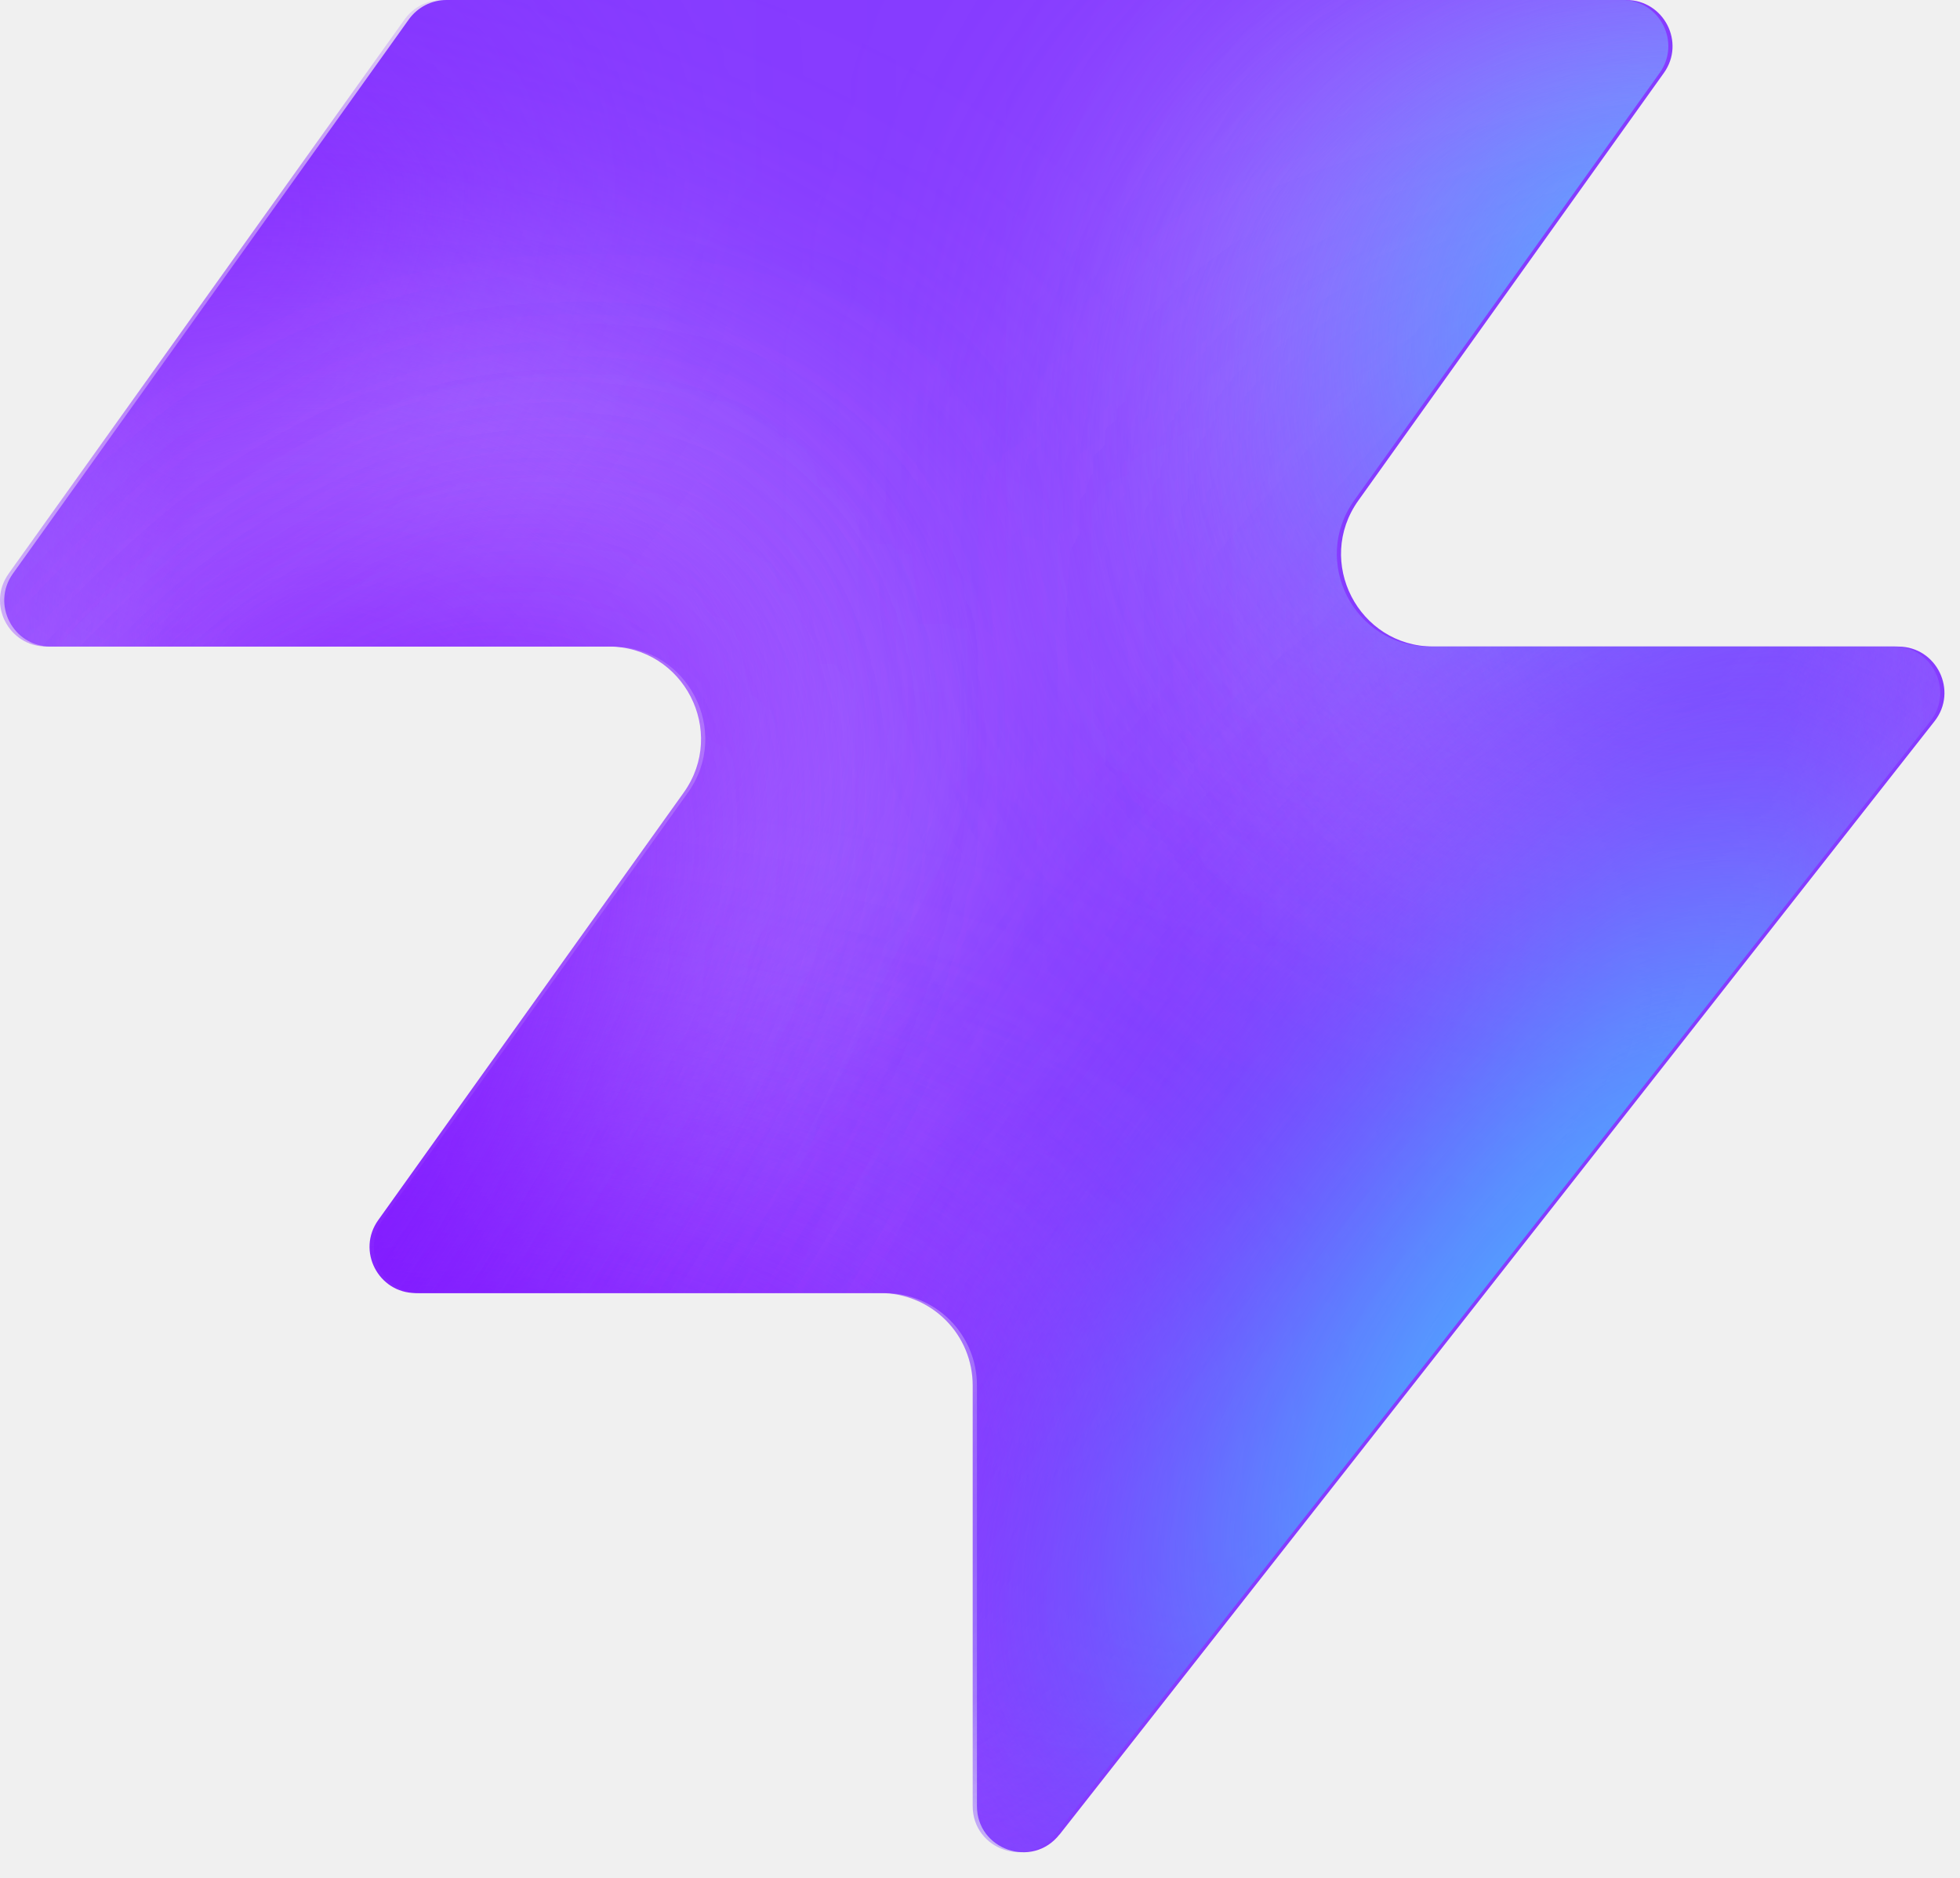
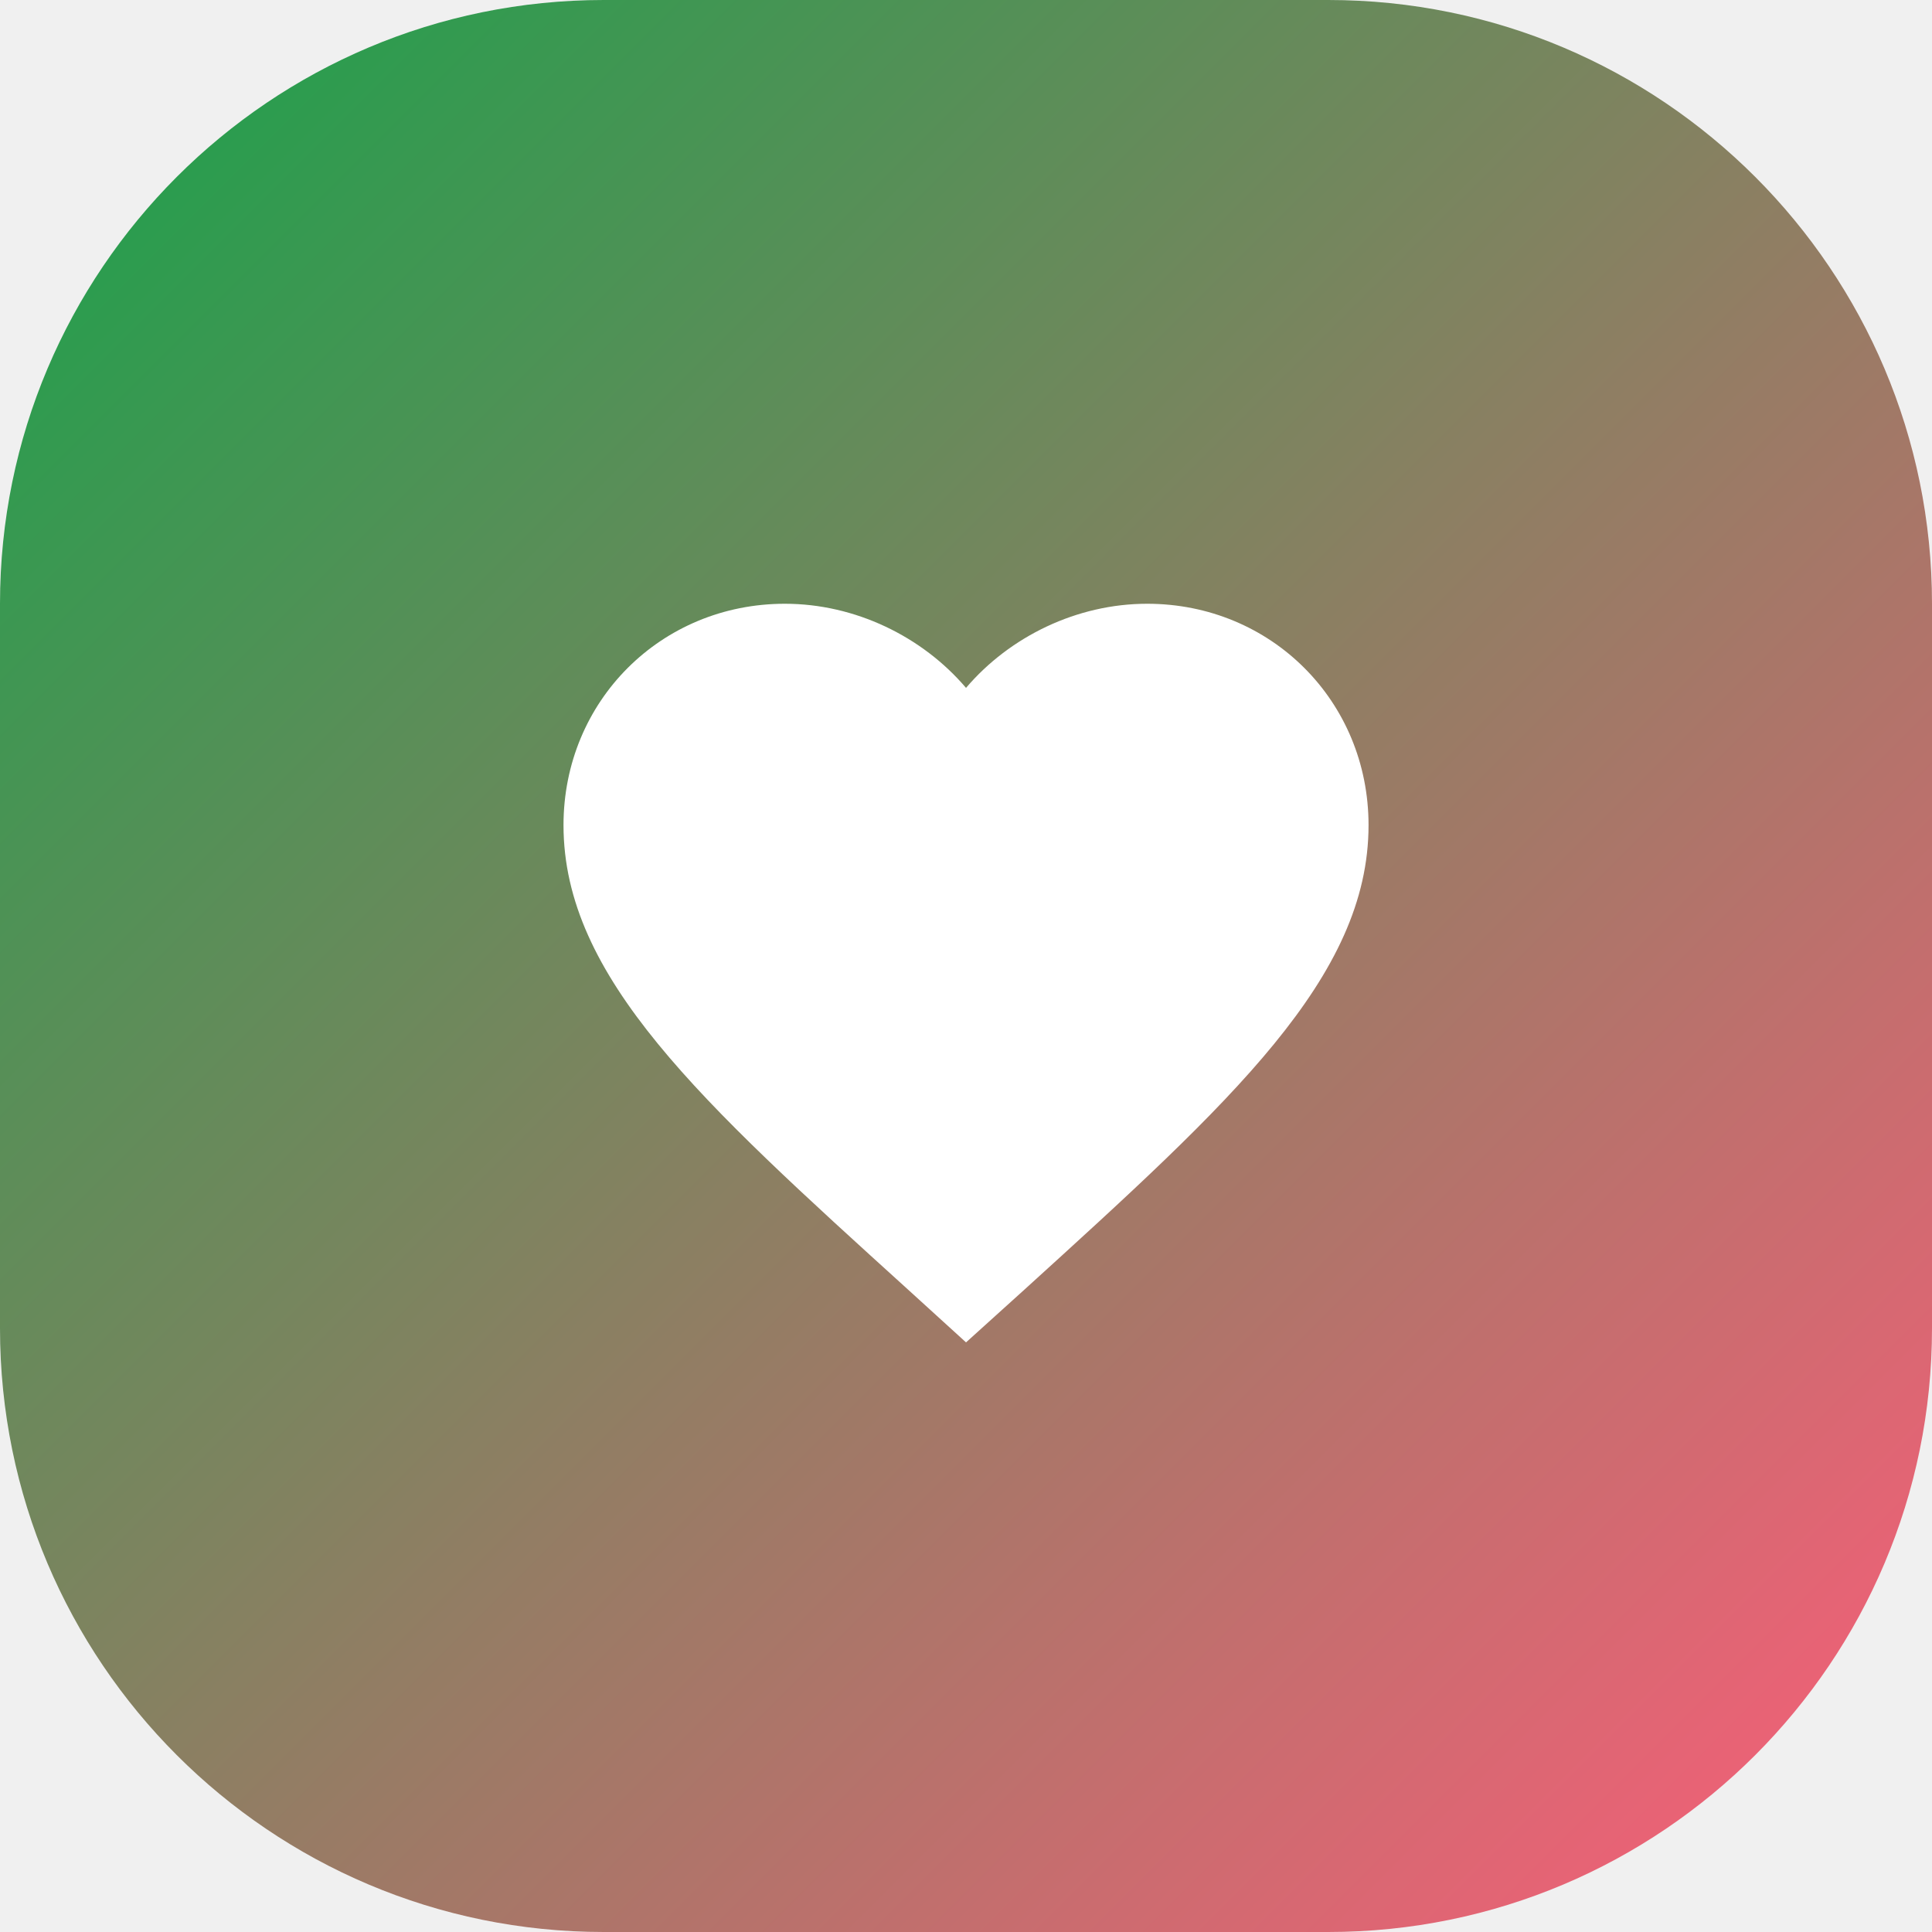
- <svg xmlns="http://www.w3.org/2000/svg" width="48" height="46" fill="none" viewBox="0 0 48 46">
-   <path fill="#863bff" d="M25.946 44.938c-.664.845-2.021.375-2.021-.698V33.937a2.26 2.26 0 0 0-2.262-2.262H10.287c-.92 0-1.456-1.04-.92-1.788l7.48-10.471c1.07-1.497 0-3.578-1.842-3.578H1.237c-.92 0-1.456-1.04-.92-1.788L10.013.474c.214-.297.556-.474.92-.474h28.894c.92 0 1.456 1.04.92 1.788l-7.48 10.471c-1.07 1.498 0 3.579 1.842 3.579h11.377c.943 0 1.473 1.088.89 1.83L25.947 44.94z" style="fill:#863bff;fill:color(display-p3 .525 .23 1);fill-opacity:1" />
-   <mask id="a" width="48" height="46" x="0" y="0" maskUnits="userSpaceOnUse" style="mask-type:alpha">
-     <path fill="#000" d="M25.842 44.938c-.664.844-2.021.375-2.021-.698V33.937a2.26 2.26 0 0 0-2.262-2.262H10.183c-.92 0-1.456-1.04-.92-1.788l7.48-10.471c1.07-1.498 0-3.579-1.842-3.579H1.133c-.92 0-1.456-1.04-.92-1.787L9.91.473c.214-.297.556-.474.92-.474h28.894c.92 0 1.456 1.04.92 1.788l-7.48 10.471c-1.07 1.498 0 3.578 1.842 3.578h11.377c.943 0 1.473 1.088.89 1.832L25.843 44.94z" style="fill:#000;fill-opacity:1" />
-   </mask>
-   <g mask="url(#a)">
-     <g filter="url(#b)">
-       <ellipse cx="5.508" cy="14.704" fill="#ede6ff" rx="5.508" ry="14.704" style="fill:#ede6ff;fill:color(display-p3 .927 .903 1);fill-opacity:1" transform="matrix(.00324 1 1 -.00324 -4.47 31.516)" />
-     </g>
-     <g filter="url(#c)">
-       <ellipse cx="10.399" cy="29.851" fill="#ede6ff" rx="10.399" ry="29.851" style="fill:#ede6ff;fill:color(display-p3 .927 .903 1);fill-opacity:1" transform="matrix(.00324 1 1 -.00324 -39.328 7.883)" />
-     </g>
-     <g filter="url(#d)">
-       <ellipse cx="5.508" cy="30.487" fill="#7e14ff" rx="5.508" ry="30.487" style="fill:#7e14ff;fill:color(display-p3 .492 .077 1);fill-opacity:1" transform="rotate(89.814 -25.913 -14.639)scale(1 -1)" />
-     </g>
-     <g filter="url(#e)">
-       <ellipse cx="5.508" cy="30.599" fill="#7e14ff" rx="5.508" ry="30.599" style="fill:#7e14ff;fill:color(display-p3 .492 .077 1);fill-opacity:1" transform="rotate(89.814 -32.644 -3.334)scale(1 -1)" />
-     </g>
-     <g filter="url(#f)">
-       <ellipse cx="5.508" cy="30.599" fill="#7e14ff" rx="5.508" ry="30.599" style="fill:#7e14ff;fill:color(display-p3 .492 .077 1);fill-opacity:1" transform="matrix(.00324 1 1 -.00324 -34.34 30.47)" />
-     </g>
-     <g filter="url(#g)">
-       <ellipse cx="14.072" cy="22.078" fill="#ede6ff" rx="14.072" ry="22.078" style="fill:#ede6ff;fill:color(display-p3 .927 .903 1);fill-opacity:1" transform="rotate(93.35 24.506 48.493)scale(-1 1)" />
-     </g>
-     <g filter="url(#h)">
-       <ellipse cx="3.47" cy="21.501" fill="#7e14ff" rx="3.47" ry="21.501" style="fill:#7e14ff;fill:color(display-p3 .492 .077 1);fill-opacity:1" transform="rotate(89.009 28.708 47.59)scale(-1 1)" />
-     </g>
-     <g filter="url(#i)">
-       <ellipse cx="3.47" cy="21.501" fill="#7e14ff" rx="3.47" ry="21.501" style="fill:#7e14ff;fill:color(display-p3 .492 .077 1);fill-opacity:1" transform="rotate(89.009 28.708 47.59)scale(-1 1)" />
-     </g>
-     <g filter="url(#j)">
-       <ellipse cx=".387" cy="8.972" fill="#7e14ff" rx="4.407" ry="29.108" style="fill:#7e14ff;fill:color(display-p3 .492 .077 1);fill-opacity:1" transform="rotate(39.51 .387 8.972)" />
-     </g>
-     <g filter="url(#k)">
-       <ellipse cx="47.523" cy="-6.092" fill="#7e14ff" rx="4.407" ry="29.108" style="fill:#7e14ff;fill:color(display-p3 .492 .077 1);fill-opacity:1" transform="rotate(37.892 47.523 -6.092)" />
-     </g>
-     <g filter="url(#l)">
-       <ellipse cx="41.412" cy="6.333" fill="#47bfff" rx="5.971" ry="9.665" style="fill:#47bfff;fill:color(display-p3 .28 .748 1);fill-opacity:1" transform="rotate(37.892 41.412 6.333)" />
-     </g>
-     <g filter="url(#m)">
-       <ellipse cx="-1.879" cy="38.332" fill="#7e14ff" rx="4.407" ry="29.108" style="fill:#7e14ff;fill:color(display-p3 .492 .077 1);fill-opacity:1" transform="rotate(37.892 -1.88 38.332)" />
-     </g>
-     <g filter="url(#n)">
-       <ellipse cx="-1.879" cy="38.332" fill="#7e14ff" rx="4.407" ry="29.108" style="fill:#7e14ff;fill:color(display-p3 .492 .077 1);fill-opacity:1" transform="rotate(37.892 -1.88 38.332)" />
-     </g>
-     <g filter="url(#o)">
-       <ellipse cx="35.651" cy="29.907" fill="#7e14ff" rx="4.407" ry="29.108" style="fill:#7e14ff;fill:color(display-p3 .492 .077 1);fill-opacity:1" transform="rotate(37.892 35.651 29.907)" />
-     </g>
-     <g filter="url(#p)">
-       <ellipse cx="38.418" cy="32.4" fill="#47bfff" rx="5.971" ry="15.297" style="fill:#47bfff;fill:color(display-p3 .28 .748 1);fill-opacity:1" transform="rotate(37.892 38.418 32.4)" />
-     </g>
+ <svg xmlns="http://www.w3.org/2000/svg" width="32" height="32" viewBox="0 0 32 32" role="img" aria-label="StreetMeet">
+   <defs>
+     <linearGradient id="sm-grad" x1="0" y1="0" x2="32" y2="32" gradientUnits="userSpaceOnUse">
+       <stop offset="0" stop-color="#16a34a" />
+       <stop offset="1" stop-color="#ff5c7a" />
+     </linearGradient>
+   </defs>
+   <rect width="32" height="32" rx="10" fill="url(#sm-grad)" />
+   <g transform="translate(8 8) scale(0.6667)" fill="#fff">
+     <path d="M12 21.35l-1.45-1.32C5.4 15.36 2 12.28 2 8.5 2 5.42 4.42 3 7.5 3c1.74 0 3.41.81 4.5 2.09C13.09 3.81 14.76 3 16.5 3 19.58 3 22 5.42 22 8.5c0 3.78-3.4 6.86-8.55 11.54L12 21.35z" />
  </g>
-   <defs>
-     <filter id="b" width="60.045" height="41.654" x="-19.77" y="16.149" color-interpolation-filters="sRGB" filterUnits="userSpaceOnUse">
-       <feFlood flood-opacity="0" result="BackgroundImageFix" />
-       <feBlend in="SourceGraphic" in2="BackgroundImageFix" result="shape" />
-       <feGaussianBlur result="effect1_foregroundBlur_2002_17158" stdDeviation="7.659" />
-     </filter>
-     <filter id="c" width="90.34" height="51.437" x="-54.613" y="-7.533" color-interpolation-filters="sRGB" filterUnits="userSpaceOnUse">
-       <feFlood flood-opacity="0" result="BackgroundImageFix" />
-       <feBlend in="SourceGraphic" in2="BackgroundImageFix" result="shape" />
-       <feGaussianBlur result="effect1_foregroundBlur_2002_17158" stdDeviation="7.659" />
-     </filter>
-     <filter id="d" width="79.355" height="29.4" x="-49.64" y="2.03" color-interpolation-filters="sRGB" filterUnits="userSpaceOnUse">
-       <feFlood flood-opacity="0" result="BackgroundImageFix" />
-       <feBlend in="SourceGraphic" in2="BackgroundImageFix" result="shape" />
-       <feGaussianBlur result="effect1_foregroundBlur_2002_17158" stdDeviation="4.596" />
-     </filter>
-     <filter id="e" width="79.579" height="29.4" x="-45.045" y="20.029" color-interpolation-filters="sRGB" filterUnits="userSpaceOnUse">
-       <feFlood flood-opacity="0" result="BackgroundImageFix" />
-       <feBlend in="SourceGraphic" in2="BackgroundImageFix" result="shape" />
-       <feGaussianBlur result="effect1_foregroundBlur_2002_17158" stdDeviation="4.596" />
-     </filter>
-     <filter id="f" width="79.579" height="29.4" x="-43.513" y="21.178" color-interpolation-filters="sRGB" filterUnits="userSpaceOnUse">
-       <feFlood flood-opacity="0" result="BackgroundImageFix" />
-       <feBlend in="SourceGraphic" in2="BackgroundImageFix" result="shape" />
-       <feGaussianBlur result="effect1_foregroundBlur_2002_17158" stdDeviation="4.596" />
-     </filter>
-     <filter id="g" width="74.749" height="58.852" x="15.756" y="-17.901" color-interpolation-filters="sRGB" filterUnits="userSpaceOnUse">
-       <feFlood flood-opacity="0" result="BackgroundImageFix" />
-       <feBlend in="SourceGraphic" in2="BackgroundImageFix" result="shape" />
-       <feGaussianBlur result="effect1_foregroundBlur_2002_17158" stdDeviation="7.659" />
-     </filter>
-     <filter id="h" width="61.377" height="25.362" x="23.548" y="2.284" color-interpolation-filters="sRGB" filterUnits="userSpaceOnUse">
-       <feFlood flood-opacity="0" result="BackgroundImageFix" />
-       <feBlend in="SourceGraphic" in2="BackgroundImageFix" result="shape" />
-       <feGaussianBlur result="effect1_foregroundBlur_2002_17158" stdDeviation="4.596" />
-     </filter>
-     <filter id="i" width="61.377" height="25.362" x="23.548" y="2.284" color-interpolation-filters="sRGB" filterUnits="userSpaceOnUse">
-       <feFlood flood-opacity="0" result="BackgroundImageFix" />
-       <feBlend in="SourceGraphic" in2="BackgroundImageFix" result="shape" />
-       <feGaussianBlur result="effect1_foregroundBlur_2002_17158" stdDeviation="4.596" />
-     </filter>
-     <filter id="j" width="56.045" height="63.649" x="-27.636" y="-22.853" color-interpolation-filters="sRGB" filterUnits="userSpaceOnUse">
-       <feFlood flood-opacity="0" result="BackgroundImageFix" />
-       <feBlend in="SourceGraphic" in2="BackgroundImageFix" result="shape" />
-       <feGaussianBlur result="effect1_foregroundBlur_2002_17158" stdDeviation="4.596" />
-     </filter>
-     <filter id="k" width="54.814" height="64.646" x="20.116" y="-38.415" color-interpolation-filters="sRGB" filterUnits="userSpaceOnUse">
-       <feFlood flood-opacity="0" result="BackgroundImageFix" />
-       <feBlend in="SourceGraphic" in2="BackgroundImageFix" result="shape" />
-       <feGaussianBlur result="effect1_foregroundBlur_2002_17158" stdDeviation="4.596" />
-     </filter>
-     <filter id="l" width="33.541" height="35.313" x="24.641" y="-11.323" color-interpolation-filters="sRGB" filterUnits="userSpaceOnUse">
-       <feFlood flood-opacity="0" result="BackgroundImageFix" />
-       <feBlend in="SourceGraphic" in2="BackgroundImageFix" result="shape" />
-       <feGaussianBlur result="effect1_foregroundBlur_2002_17158" stdDeviation="4.596" />
-     </filter>
-     <filter id="m" width="54.814" height="64.646" x="-29.286" y="6.009" color-interpolation-filters="sRGB" filterUnits="userSpaceOnUse">
-       <feFlood flood-opacity="0" result="BackgroundImageFix" />
-       <feBlend in="SourceGraphic" in2="BackgroundImageFix" result="shape" />
-       <feGaussianBlur result="effect1_foregroundBlur_2002_17158" stdDeviation="4.596" />
-     </filter>
-     <filter id="n" width="54.814" height="64.646" x="-29.286" y="6.009" color-interpolation-filters="sRGB" filterUnits="userSpaceOnUse">
-       <feFlood flood-opacity="0" result="BackgroundImageFix" />
-       <feBlend in="SourceGraphic" in2="BackgroundImageFix" result="shape" />
-       <feGaussianBlur result="effect1_foregroundBlur_2002_17158" stdDeviation="4.596" />
-     </filter>
-     <filter id="o" width="54.814" height="64.646" x="8.244" y="-2.416" color-interpolation-filters="sRGB" filterUnits="userSpaceOnUse">
-       <feFlood flood-opacity="0" result="BackgroundImageFix" />
-       <feBlend in="SourceGraphic" in2="BackgroundImageFix" result="shape" />
-       <feGaussianBlur result="effect1_foregroundBlur_2002_17158" stdDeviation="4.596" />
-     </filter>
-     <filter id="p" width="39.409" height="43.623" x="18.713" y="10.588" color-interpolation-filters="sRGB" filterUnits="userSpaceOnUse">
-       <feFlood flood-opacity="0" result="BackgroundImageFix" />
-       <feBlend in="SourceGraphic" in2="BackgroundImageFix" result="shape" />
-       <feGaussianBlur result="effect1_foregroundBlur_2002_17158" stdDeviation="4.596" />
-     </filter>
-   </defs>
</svg>
